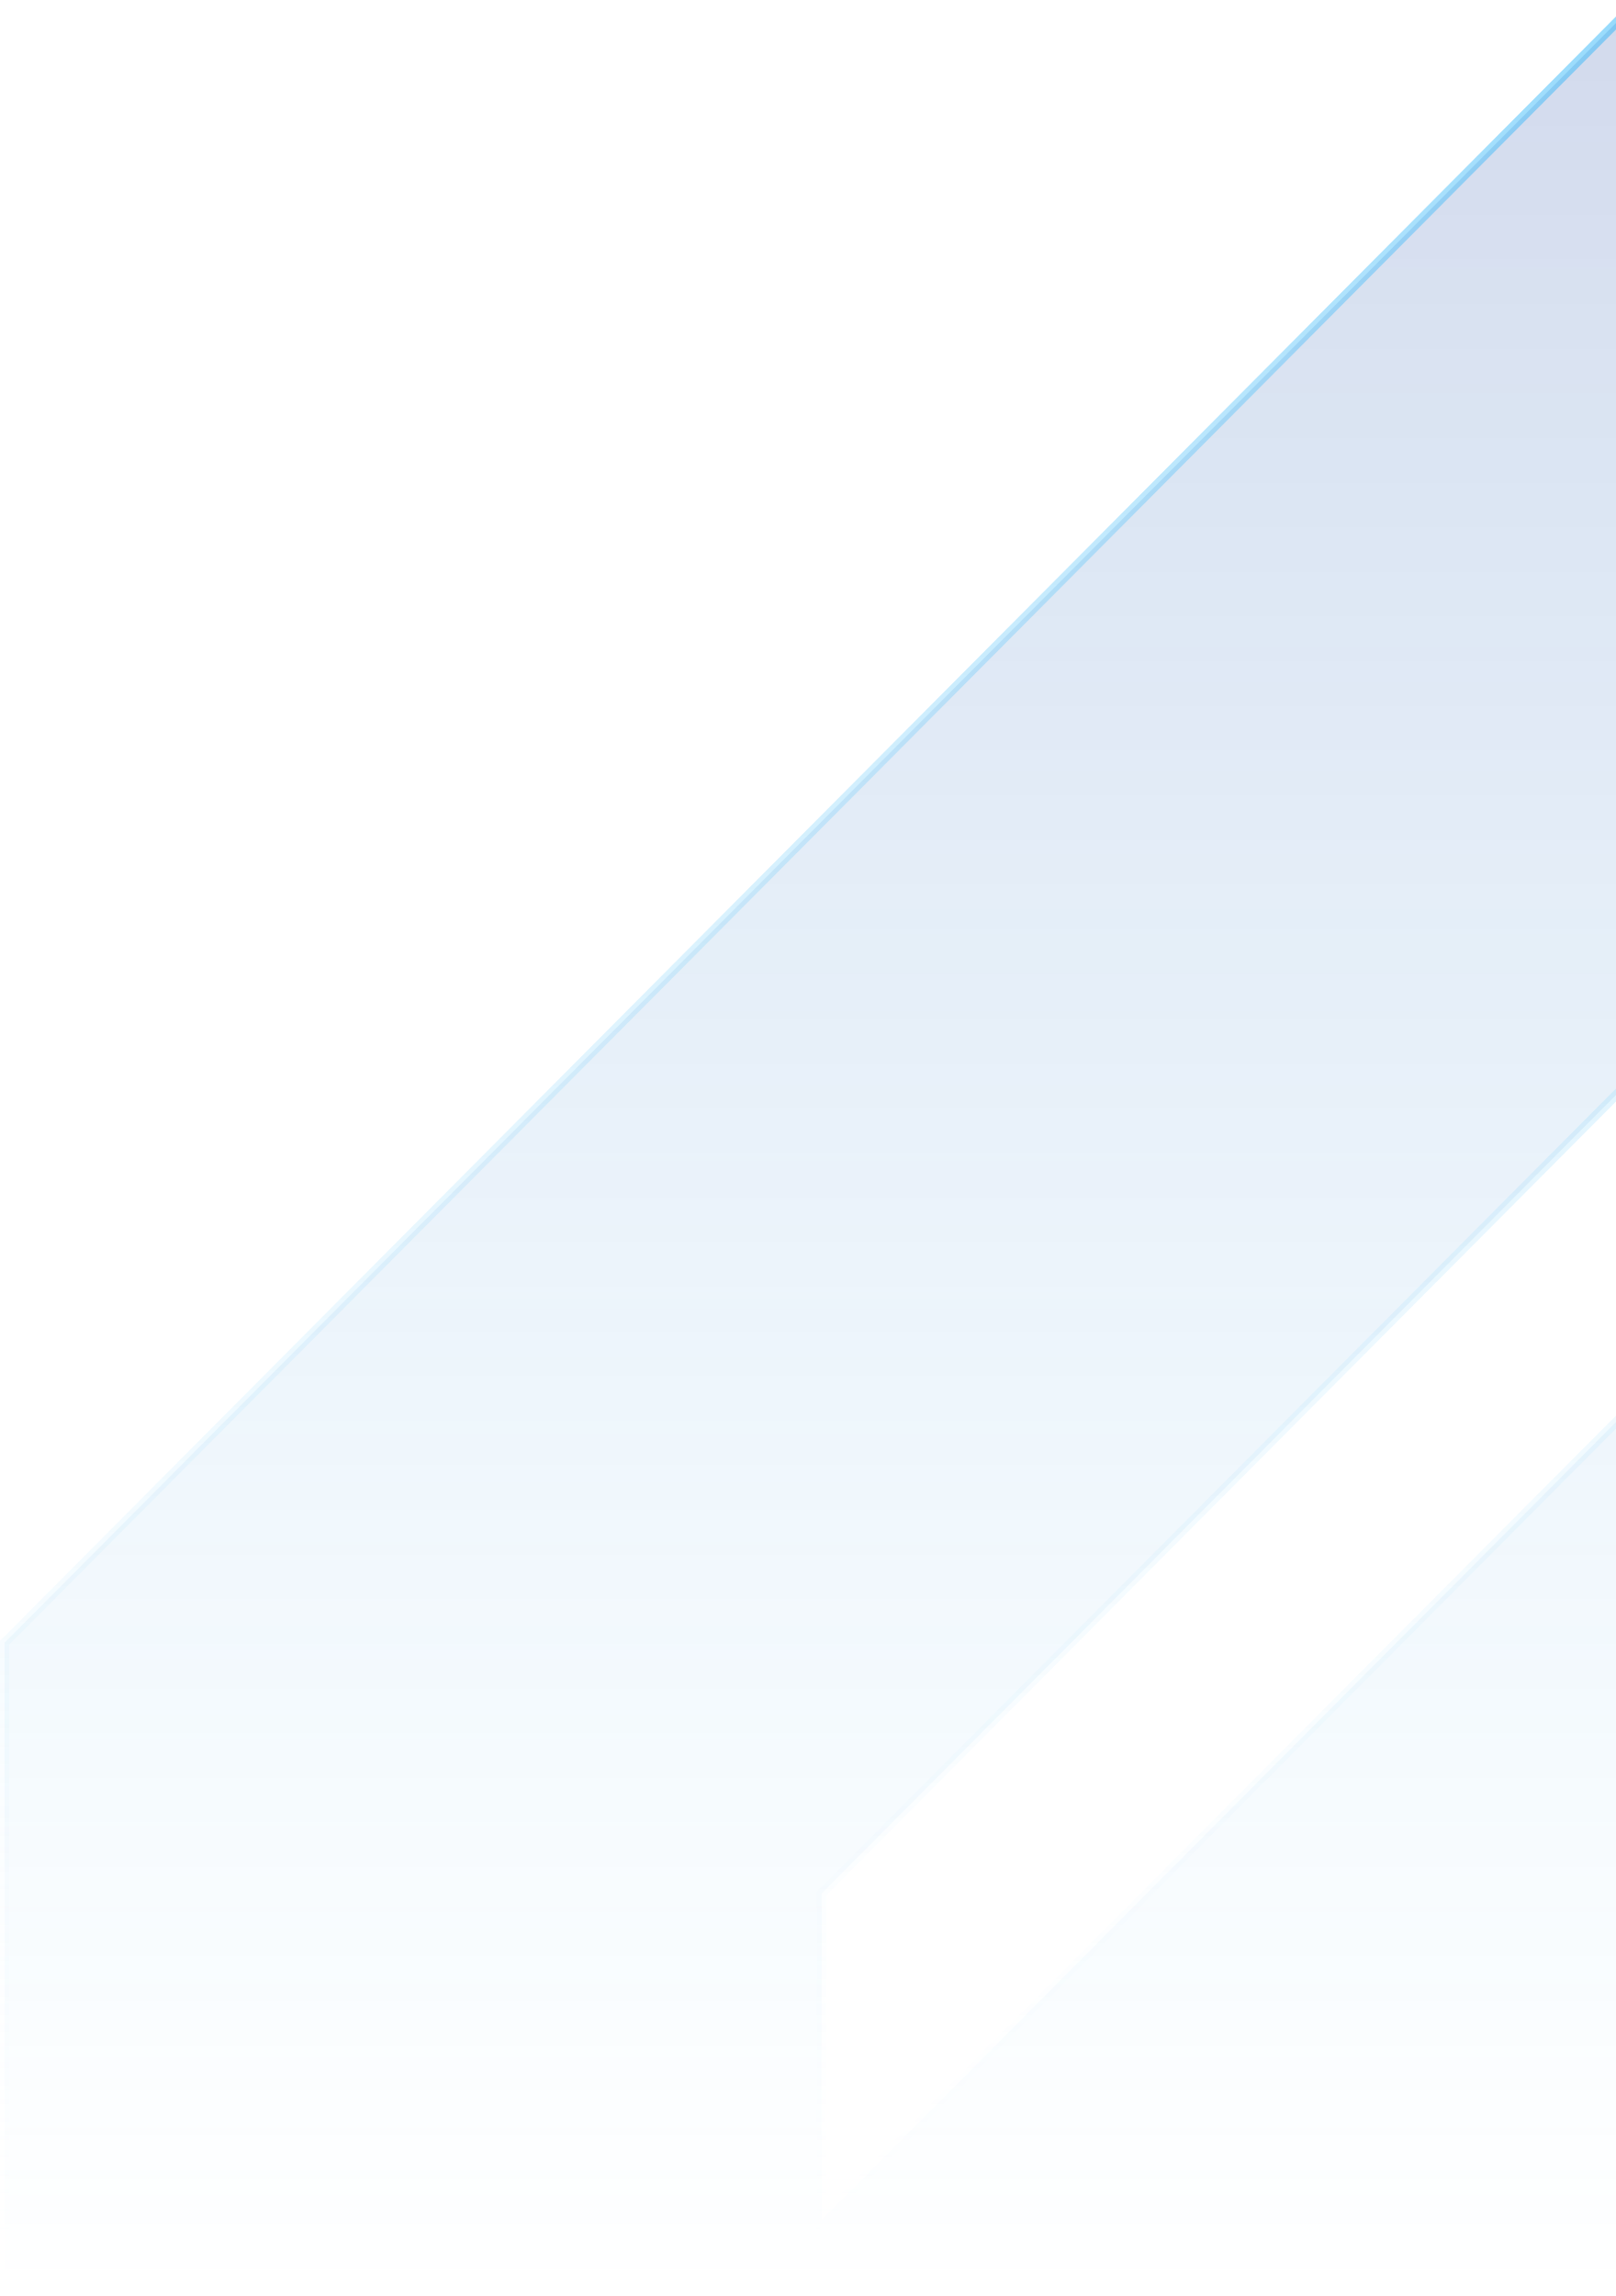
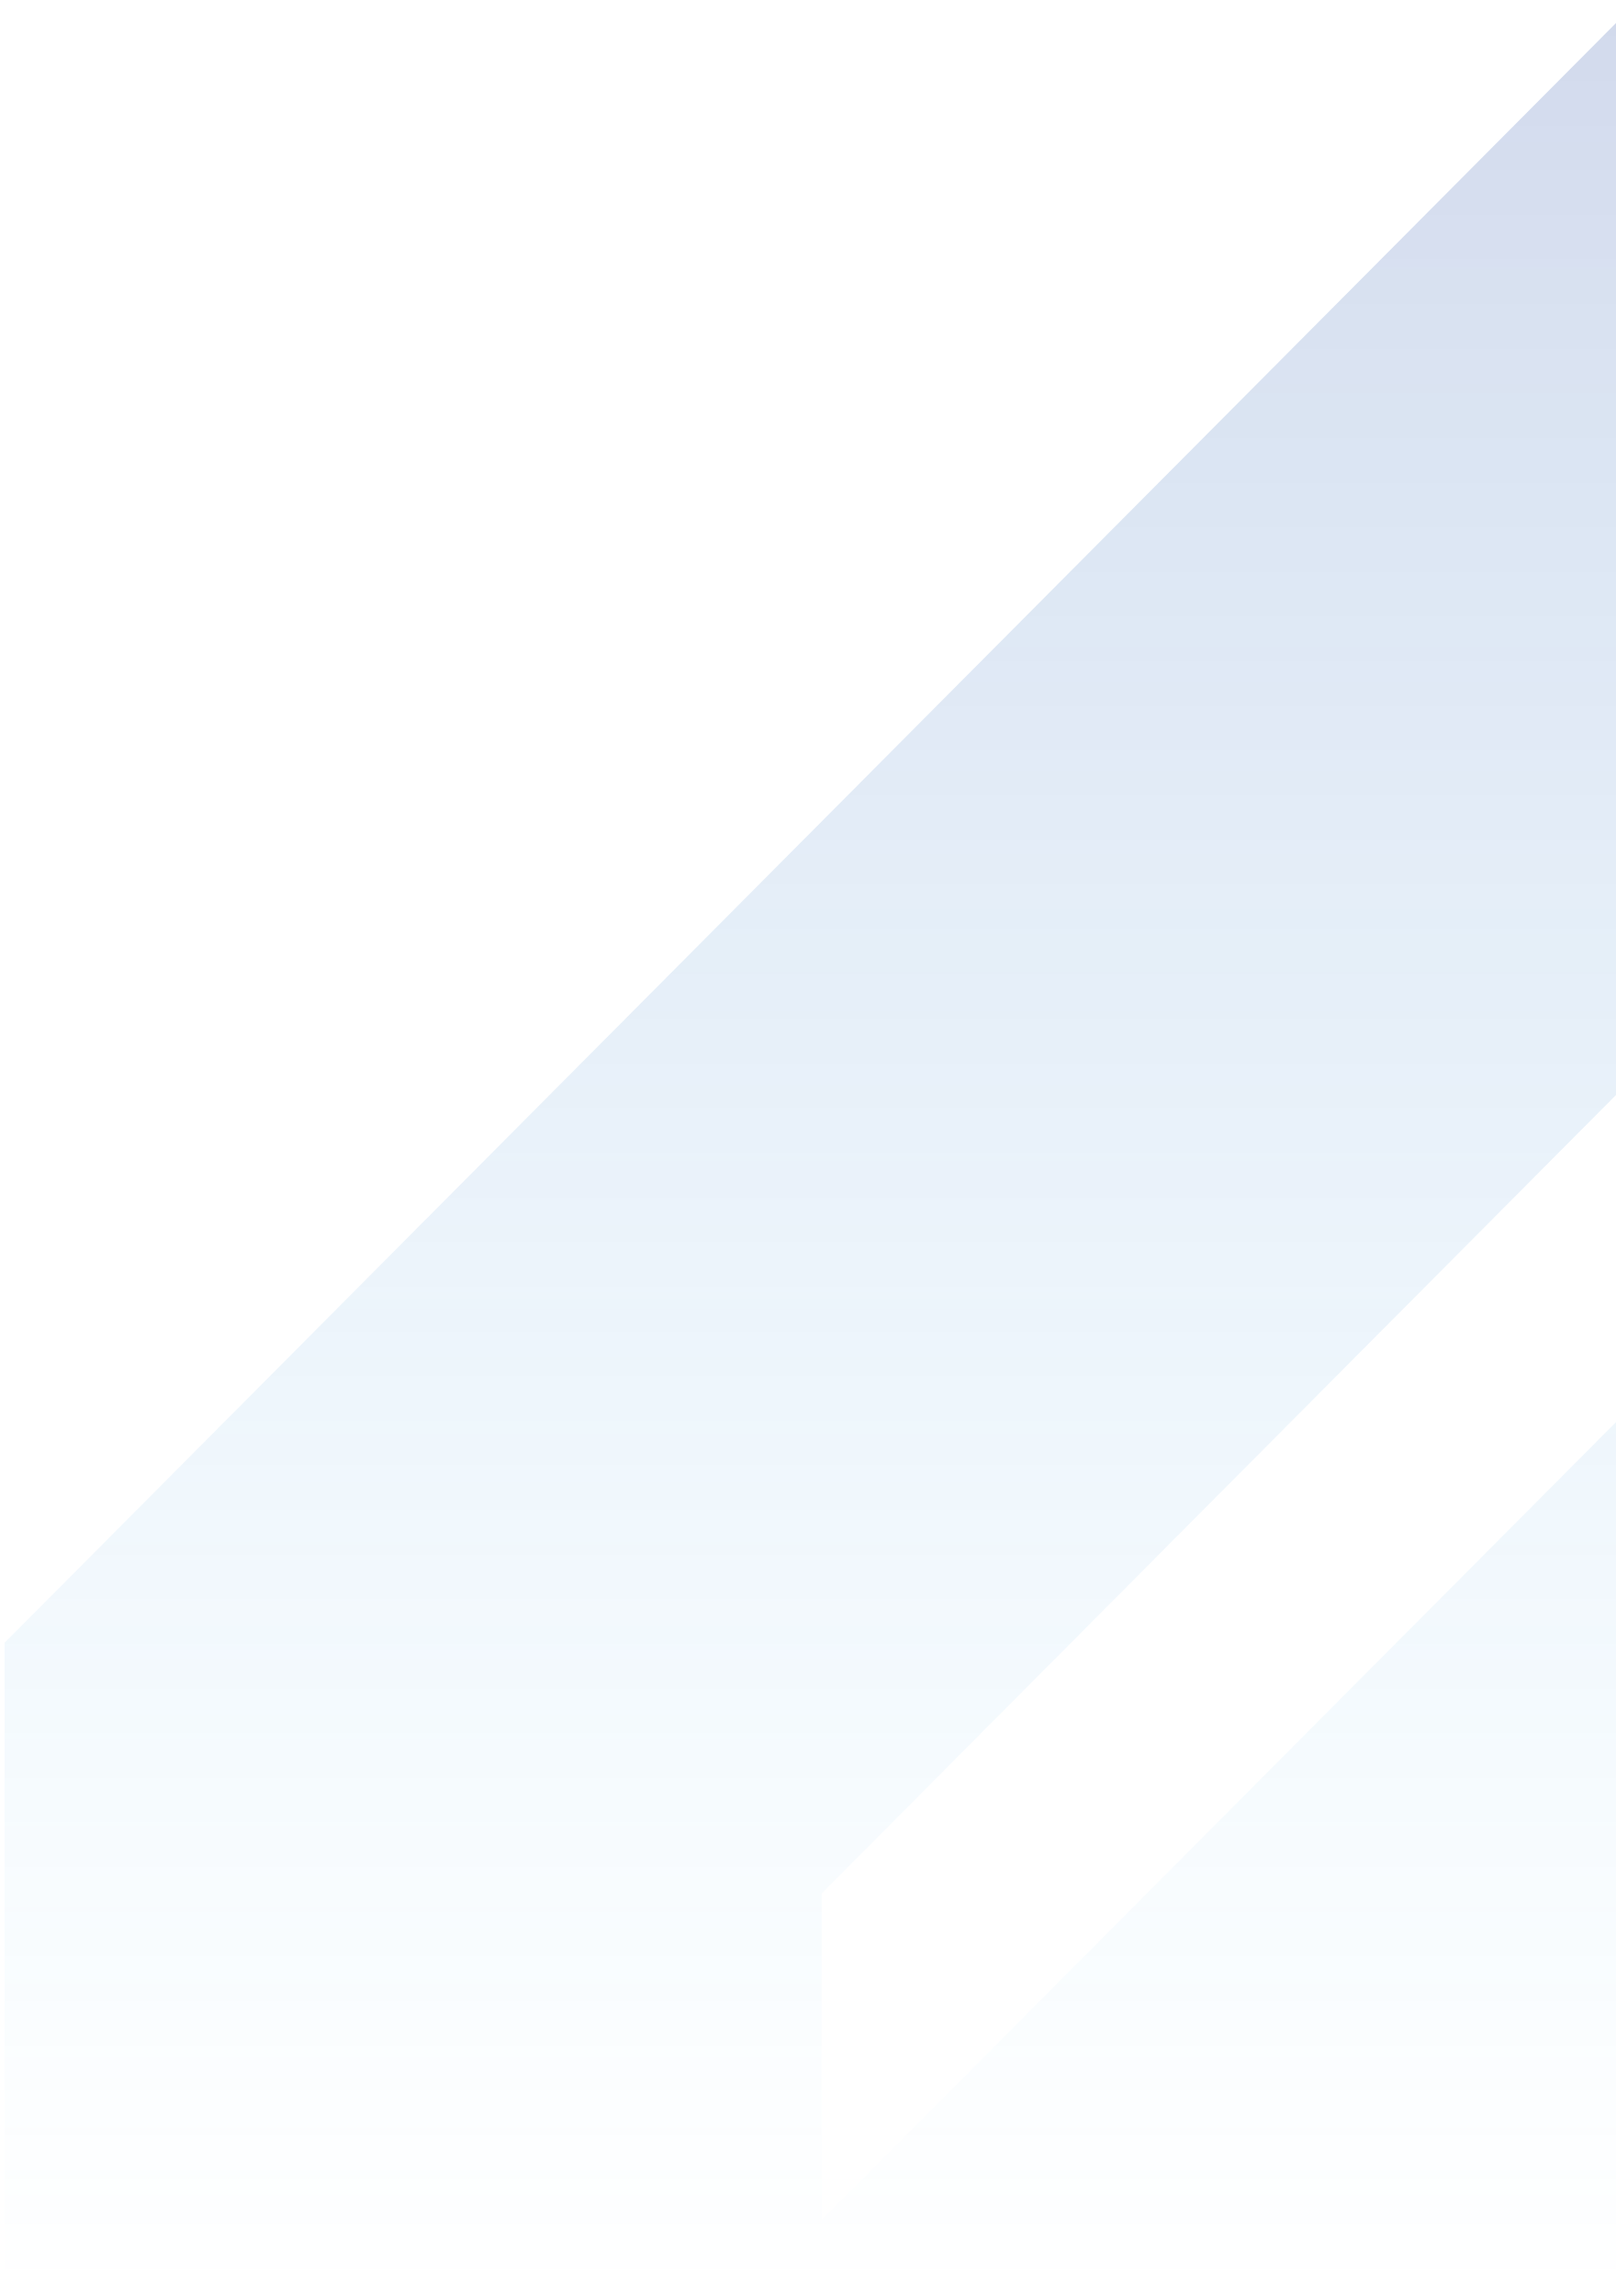
- <svg xmlns="http://www.w3.org/2000/svg" width="352" height="500" viewBox="0 0 352 500" fill="none">
-   <path d="M354 3L1 357.75L1 499H354V307.693L178.968 483.477V412.35L354 236.451V3Z" fill="url(#paint0_linear_2065_53)" fill-opacity="0.2" stroke="url(#paint1_linear_2065_53)" stroke-width="2" />
+ <svg xmlns="http://www.w3.org/2000/svg" id="ekyhd51vceC1" viewBox="0 0 352 500" shape-rendering="geometricPrecision" text-rendering="geometricPrecision" project-id="ad0378bf81384d77b03db0c5a984064f" export-id="9aba744f8e8744879620e5a8a040b5b1" cached="false">
+   <style>
+ #ekyhd51vceC2 {animation: ekyhd51vceC2_s_do 6000ms linear infinite normal forwards}@keyframes ekyhd51vceC2_s_do { 0% {stroke-dashoffset: 1986.81} 50% {stroke-dashoffset: 0} 83.333% {stroke-dashoffset: 0} 100% {stroke-dashoffset: 1986.81}}
+ </style>
  <defs>
-     <linearGradient id="paint0_linear_2065_53" x1="177.5" y1="3" x2="177.5" y2="499" gradientUnits="userSpaceOnUse">
-       <stop stop-color="#1E45A2" />
-       <stop offset="1" stop-color="#30B6F9" stop-opacity="0" />
+     <linearGradient id="ekyhd51vceC2-fill" x1="177.5" y1="3" x2="177.5" y2="499" spreadMethod="pad" gradientUnits="userSpaceOnUse" gradientTransform="translate(0 0)">
+       <stop id="ekyhd51vceC2-fill-0" offset="0%" stop-color="#1e45a2" />
+       <stop id="ekyhd51vceC2-fill-1" offset="100%" stop-color="rgba(48,182,249,0)" />
    </linearGradient>
-     <linearGradient id="paint1_linear_2065_53" x1="177.5" y1="3" x2="177.5" y2="499" gradientUnits="userSpaceOnUse">
-       <stop stop-color="#30B6F9" stop-opacity="0.5" />
-       <stop offset="1" stop-color="white" stop-opacity="0" />
+     <linearGradient id="ekyhd51vceC2-stroke" x1="177.5" y1="3" x2="177.5" y2="499" spreadMethod="pad" gradientUnits="userSpaceOnUse" gradientTransform="translate(0 0)">
+       <stop id="ekyhd51vceC2-stroke-0" offset="0%" stop-color="rgba(48,182,249,0.5)" />
+       <stop id="ekyhd51vceC2-stroke-1" offset="100%" stop-color="rgba(255,255,255,0)" />
    </linearGradient>
  </defs>
+   <path id="ekyhd51vceC2" d="M354,3L1,357.75L1,499h353v-191.307L178.968,483.477v-71.127L354,236.451L354,3Z" fill="url(#ekyhd51vceC2-fill)" fill-opacity="0.2" stroke="url(#ekyhd51vceC2-stroke)" stroke-width="2" stroke-dashoffset="1986.81" stroke-dasharray="1986.81" />
</svg>
